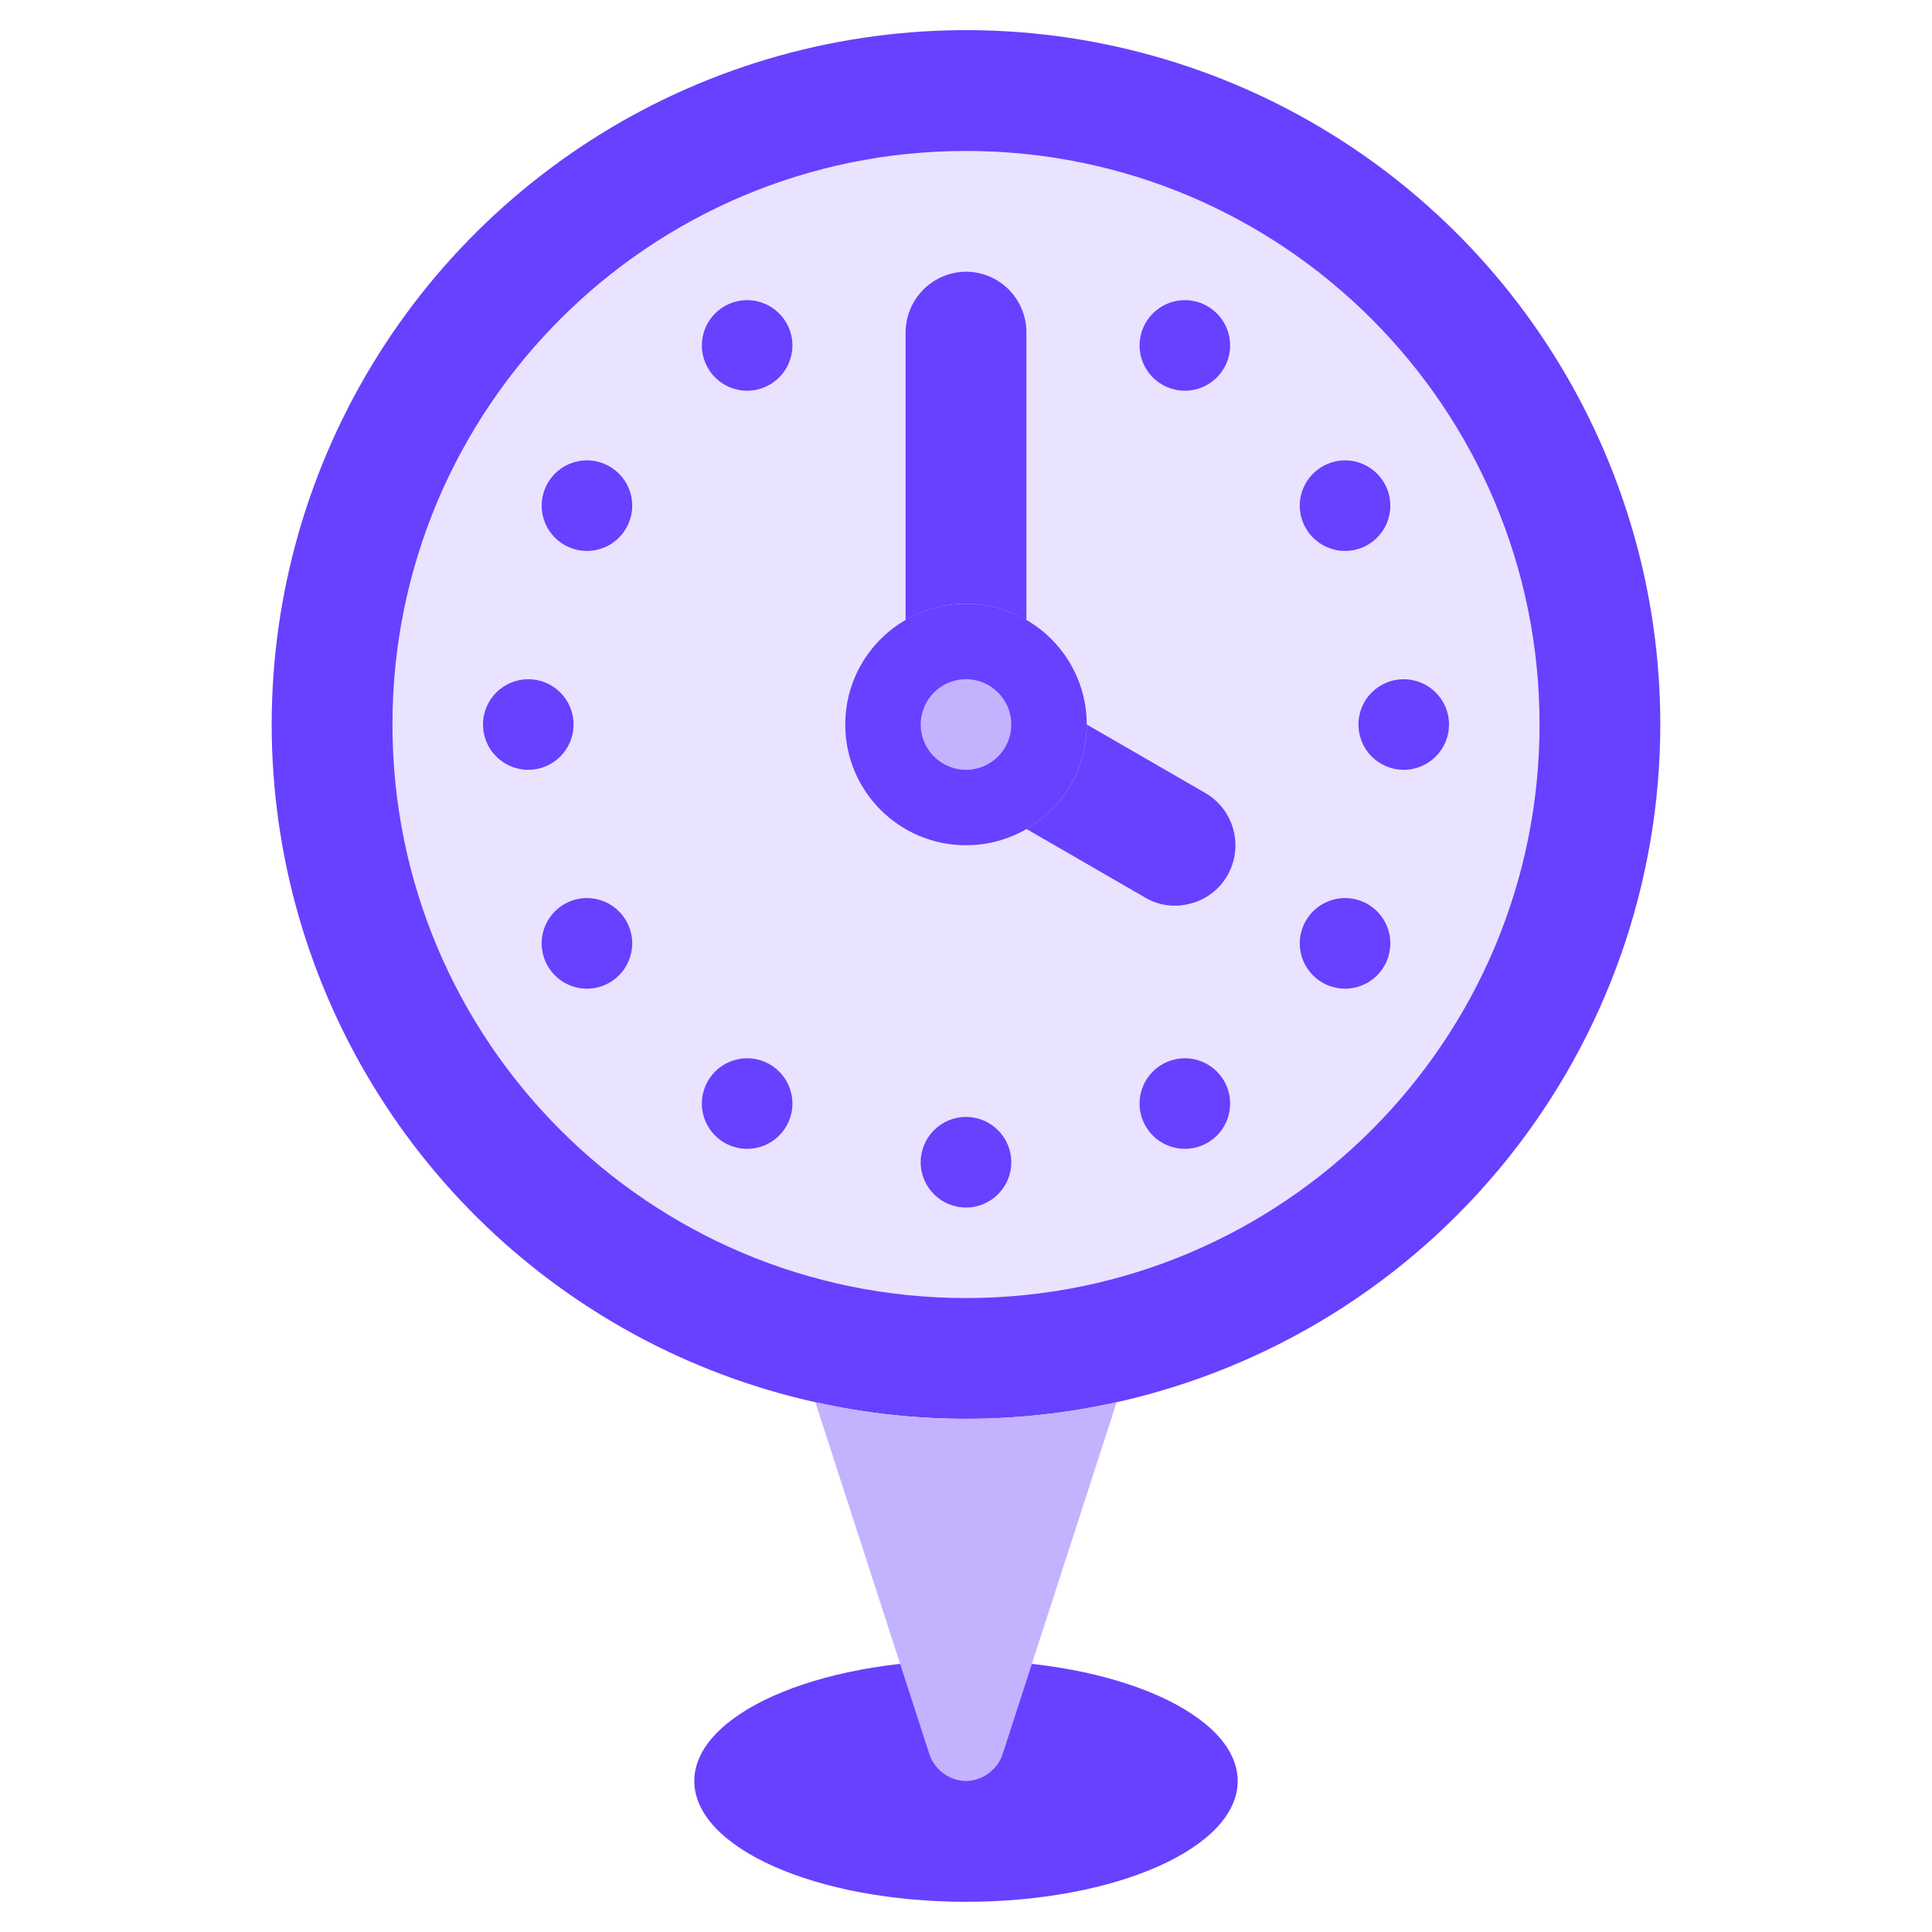
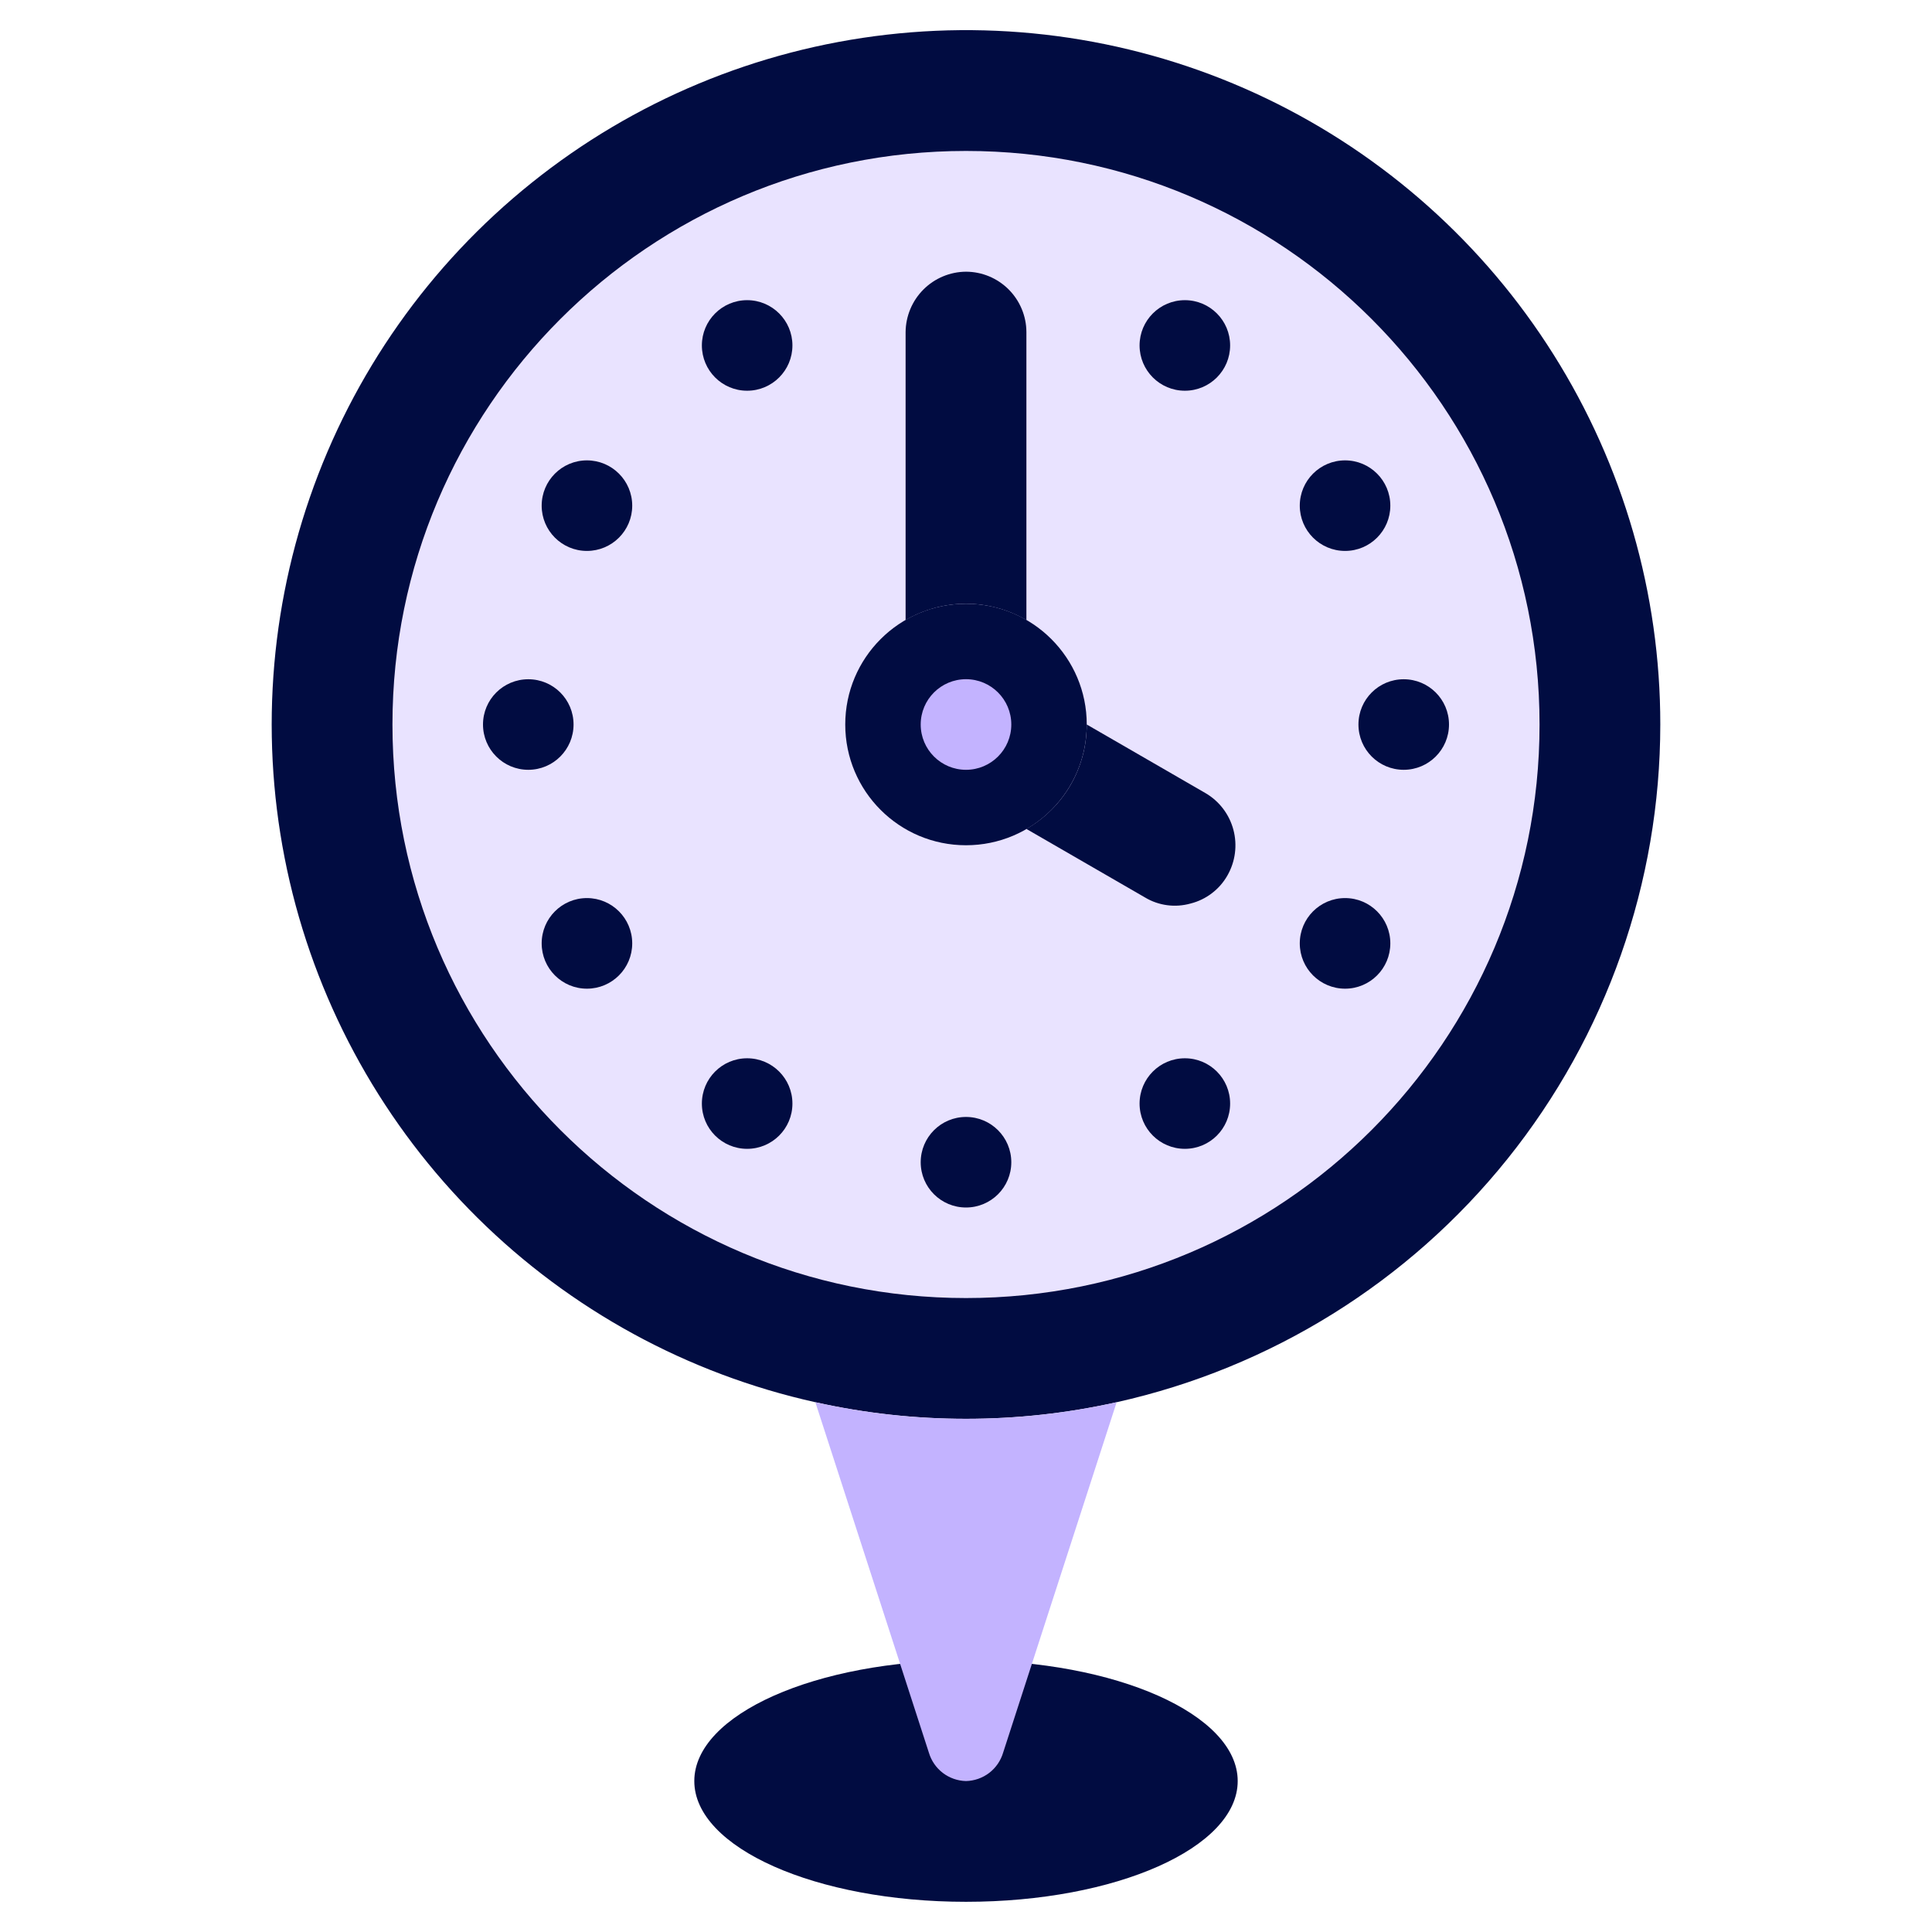
<svg xmlns="http://www.w3.org/2000/svg" width="38" height="38" viewBox="0 0 38 38" fill="none">
-   <path d="M19 37.406C21.951 37.406 24.344 36.343 24.344 35.031C24.344 33.72 21.951 32.656 19 32.656C16.049 32.656 13.656 33.72 13.656 35.031C13.656 36.343 16.049 37.406 19 37.406Z" fill="#6840FF" />
-   <path d="M32.656 14.25C32.655 17.357 31.595 20.37 29.651 22.793C27.707 25.216 24.995 26.904 21.963 27.58C20.012 28.015 17.988 28.015 16.037 27.58C13.524 27.021 11.221 25.764 9.392 23.953C7.563 22.142 6.283 19.851 5.699 17.344C5.116 14.837 5.253 12.216 6.094 9.784C6.936 7.351 8.448 5.206 10.456 3.596C12.463 1.985 14.886 0.975 17.443 0.682C20 0.388 22.588 0.823 24.909 1.937C27.229 3.051 29.188 4.797 30.558 6.976C31.929 9.155 32.657 11.676 32.656 14.25Z" fill="#6840FF" />
+   <path d="M19 37.406C21.951 37.406 24.344 36.343 24.344 35.031C24.344 33.72 21.951 32.656 19 32.656C16.049 32.656 13.656 33.72 13.656 35.031C13.656 36.343 16.049 37.406 19 37.406Z" fill="#010C41" />
+   <path d="M32.656 14.25C32.655 17.357 31.595 20.37 29.651 22.793C27.707 25.216 24.995 26.904 21.963 27.58C20.012 28.015 17.988 28.015 16.037 27.58C13.524 27.021 11.221 25.764 9.392 23.953C7.563 22.142 6.283 19.851 5.699 17.344C5.116 14.837 5.253 12.216 6.094 9.784C6.936 7.351 8.448 5.206 10.456 3.596C12.463 1.985 14.886 0.975 17.443 0.682C20 0.388 22.588 0.823 24.909 1.937C27.229 3.051 29.188 4.797 30.558 6.976C31.929 9.155 32.657 11.676 32.656 14.25Z" fill="#010C41" />
  <path d="M19 25.531C25.23 25.531 30.281 20.48 30.281 14.25C30.281 8.02 25.23 2.969 19 2.969C12.77 2.969 7.719 8.02 7.719 14.25C7.719 20.48 12.77 25.531 19 25.531Z" fill="#E9E3FF" />
  <path d="M19 27.906V35.031C18.835 35.027 18.675 34.971 18.544 34.871C18.413 34.771 18.317 34.631 18.27 34.473L16.037 27.58C17.01 27.798 18.003 27.907 19 27.906Z" fill="#C3B3FF" />
  <path d="M21.963 27.58L19.73 34.473C19.683 34.631 19.587 34.771 19.456 34.871C19.325 34.971 19.165 35.027 19 35.031V27.906C19.997 27.907 20.99 27.798 21.963 27.58Z" fill="#C3B3FF" />
-   <path d="M20.188 12.196C19.827 11.986 19.417 11.875 19 11.875C18.583 11.875 18.173 11.986 17.812 12.196V6.531C17.815 6.217 17.941 5.916 18.163 5.694C18.385 5.472 18.686 5.346 19 5.344C19.315 5.345 19.616 5.47 19.839 5.693C20.061 5.915 20.187 6.217 20.188 6.531V12.196Z" fill="#6840FF" />
-   <path d="M24.142 17.219C24.065 17.355 23.961 17.474 23.836 17.569C23.712 17.664 23.569 17.733 23.418 17.771C23.268 17.813 23.111 17.825 22.957 17.804C22.803 17.784 22.654 17.732 22.521 17.652L20.188 16.304C20.549 16.097 20.849 15.798 21.058 15.437C21.266 15.076 21.376 14.667 21.375 14.25L23.708 15.598C23.98 15.756 24.178 16.015 24.259 16.319C24.34 16.623 24.298 16.946 24.142 17.219Z" fill="#6840FF" />
-   <path d="M10.391 15.141C10.883 15.141 11.281 14.742 11.281 14.25C11.281 13.758 10.883 13.36 10.391 13.36C9.899 13.36 9.5 13.758 9.5 14.25C9.5 14.742 9.899 15.141 10.391 15.141Z" fill="#6840FF" />
-   <path d="M27.609 15.141C28.101 15.141 28.5 14.742 28.5 14.25C28.5 13.758 28.101 13.36 27.609 13.36C27.117 13.36 26.719 13.758 26.719 14.25C26.719 14.742 27.117 15.141 27.609 15.141Z" fill="#6840FF" />
-   <path d="M11.544 19.446C12.036 19.446 12.435 19.047 12.435 18.555C12.435 18.063 12.036 17.664 11.544 17.664C11.052 17.664 10.654 18.063 10.654 18.555C10.654 19.047 11.052 19.446 11.544 19.446Z" fill="#6840FF" />
-   <path d="M26.456 10.836C26.948 10.836 27.346 10.437 27.346 9.946C27.346 9.454 26.948 9.055 26.456 9.055C25.964 9.055 25.565 9.454 25.565 9.946C25.565 10.437 25.964 10.836 26.456 10.836Z" fill="#6840FF" />
-   <path d="M14.695 22.596C15.187 22.596 15.586 22.198 15.586 21.706C15.586 21.214 15.187 20.815 14.695 20.815C14.203 20.815 13.805 21.214 13.805 21.706C13.805 22.198 14.203 22.596 14.695 22.596Z" fill="#6840FF" />
-   <path d="M23.305 7.685C23.797 7.685 24.195 7.286 24.195 6.794C24.195 6.303 23.797 5.904 23.305 5.904C22.813 5.904 22.414 6.303 22.414 6.794C22.414 7.286 22.813 7.685 23.305 7.685Z" fill="#6840FF" />
-   <path d="M19 23.75C19.492 23.75 19.891 23.352 19.891 22.86C19.891 22.368 19.492 21.969 19 21.969C18.508 21.969 18.109 22.368 18.109 22.86C18.109 23.352 18.508 23.75 19 23.75Z" fill="#6840FF" />
-   <path d="M23.305 22.596C23.797 22.596 24.195 22.198 24.195 21.706C24.195 21.214 23.797 20.815 23.305 20.815C22.813 20.815 22.414 21.214 22.414 21.706C22.414 22.198 22.813 22.596 23.305 22.596Z" fill="#6840FF" />
-   <path d="M14.695 7.685C15.187 7.685 15.586 7.286 15.586 6.794C15.586 6.303 15.187 5.904 14.695 5.904C14.203 5.904 13.805 6.303 13.805 6.794C13.805 7.286 14.203 7.685 14.695 7.685Z" fill="#6840FF" />
-   <path d="M26.456 19.446C26.948 19.446 27.346 19.047 27.346 18.555C27.346 18.063 26.948 17.664 26.456 17.664C25.964 17.664 25.565 18.063 25.565 18.555C25.565 19.047 25.964 19.446 26.456 19.446Z" fill="#6840FF" />
-   <path d="M11.544 10.836C12.036 10.836 12.435 10.437 12.435 9.946C12.435 9.454 12.036 9.055 11.544 9.055C11.052 9.055 10.654 9.454 10.654 9.946C10.654 10.437 11.052 10.836 11.544 10.836Z" fill="#6840FF" />
-   <path d="M19 16.625C20.312 16.625 21.375 15.562 21.375 14.25C21.375 12.939 20.312 11.875 19 11.875C17.688 11.875 16.625 12.939 16.625 14.25C16.625 15.562 17.688 16.625 19 16.625Z" fill="#6840FF" />
+   <path d="M20.188 12.196C19.827 11.986 19.417 11.875 19 11.875C18.583 11.875 18.173 11.986 17.812 12.196V6.531C17.815 6.217 17.941 5.916 18.163 5.694C18.385 5.472 18.686 5.346 19 5.344C19.315 5.345 19.616 5.47 19.839 5.693C20.061 5.915 20.187 6.217 20.188 6.531V12.196Z" fill="#010C41" />
+   <path d="M24.142 17.219C24.065 17.355 23.961 17.474 23.836 17.569C23.712 17.664 23.569 17.733 23.418 17.771C23.268 17.813 23.111 17.825 22.957 17.804C22.803 17.784 22.654 17.732 22.521 17.652L20.188 16.304C20.549 16.097 20.849 15.798 21.058 15.437C21.266 15.076 21.376 14.667 21.375 14.25L23.708 15.598C23.98 15.756 24.178 16.015 24.259 16.319C24.34 16.623 24.298 16.946 24.142 17.219Z" fill="#010C41" />
+   <path d="M10.391 15.141C10.883 15.141 11.281 14.742 11.281 14.25C11.281 13.758 10.883 13.36 10.391 13.36C9.899 13.36 9.5 13.758 9.5 14.25C9.5 14.742 9.899 15.141 10.391 15.141Z" fill="#010C41" />
+   <path d="M27.609 15.141C28.101 15.141 28.5 14.742 28.5 14.25C28.5 13.758 28.101 13.36 27.609 13.36C27.117 13.36 26.719 13.758 26.719 14.25C26.719 14.742 27.117 15.141 27.609 15.141Z" fill="#010C41" />
+   <path d="M11.544 19.446C12.036 19.446 12.435 19.047 12.435 18.555C12.435 18.063 12.036 17.664 11.544 17.664C11.052 17.664 10.654 18.063 10.654 18.555C10.654 19.047 11.052 19.446 11.544 19.446Z" fill="#010C41" />
+   <path d="M26.456 10.836C26.948 10.836 27.346 10.437 27.346 9.946C27.346 9.454 26.948 9.055 26.456 9.055C25.964 9.055 25.565 9.454 25.565 9.946C25.565 10.437 25.964 10.836 26.456 10.836Z" fill="#010C41" />
+   <path d="M14.695 22.596C15.187 22.596 15.586 22.198 15.586 21.706C15.586 21.214 15.187 20.815 14.695 20.815C14.203 20.815 13.805 21.214 13.805 21.706C13.805 22.198 14.203 22.596 14.695 22.596Z" fill="#010C41" />
+   <path d="M23.305 7.685C23.797 7.685 24.195 7.286 24.195 6.794C24.195 6.303 23.797 5.904 23.305 5.904C22.813 5.904 22.414 6.303 22.414 6.794C22.414 7.286 22.813 7.685 23.305 7.685Z" fill="#010C41" />
+   <path d="M19 23.75C19.492 23.75 19.891 23.352 19.891 22.86C19.891 22.368 19.492 21.969 19 21.969C18.508 21.969 18.109 22.368 18.109 22.86C18.109 23.352 18.508 23.75 19 23.75Z" fill="#010C41" />
+   <path d="M23.305 22.596C23.797 22.596 24.195 22.198 24.195 21.706C24.195 21.214 23.797 20.815 23.305 20.815C22.813 20.815 22.414 21.214 22.414 21.706C22.414 22.198 22.813 22.596 23.305 22.596Z" fill="#010C41" />
+   <path d="M14.695 7.685C15.187 7.685 15.586 7.286 15.586 6.794C15.586 6.303 15.187 5.904 14.695 5.904C14.203 5.904 13.805 6.303 13.805 6.794C13.805 7.286 14.203 7.685 14.695 7.685Z" fill="#010C41" />
+   <path d="M26.456 19.446C26.948 19.446 27.346 19.047 27.346 18.555C27.346 18.063 26.948 17.664 26.456 17.664C25.964 17.664 25.565 18.063 25.565 18.555C25.565 19.047 25.964 19.446 26.456 19.446Z" fill="#010C41" />
+   <path d="M11.544 10.836C12.036 10.836 12.435 10.437 12.435 9.946C12.435 9.454 12.036 9.055 11.544 9.055C11.052 9.055 10.654 9.454 10.654 9.946C10.654 10.437 11.052 10.836 11.544 10.836Z" fill="#010C41" />
+   <path d="M19 16.625C20.312 16.625 21.375 15.562 21.375 14.25C21.375 12.939 20.312 11.875 19 11.875C17.688 11.875 16.625 12.939 16.625 14.25C16.625 15.562 17.688 16.625 19 16.625Z" fill="#010C41" />
  <path d="M19 15.141C19.492 15.141 19.891 14.742 19.891 14.25C19.891 13.758 19.492 13.359 19 13.359C18.508 13.359 18.109 13.758 18.109 14.25C18.109 14.742 18.508 15.141 19 15.141Z" fill="#C3B3FF" />
</svg>
